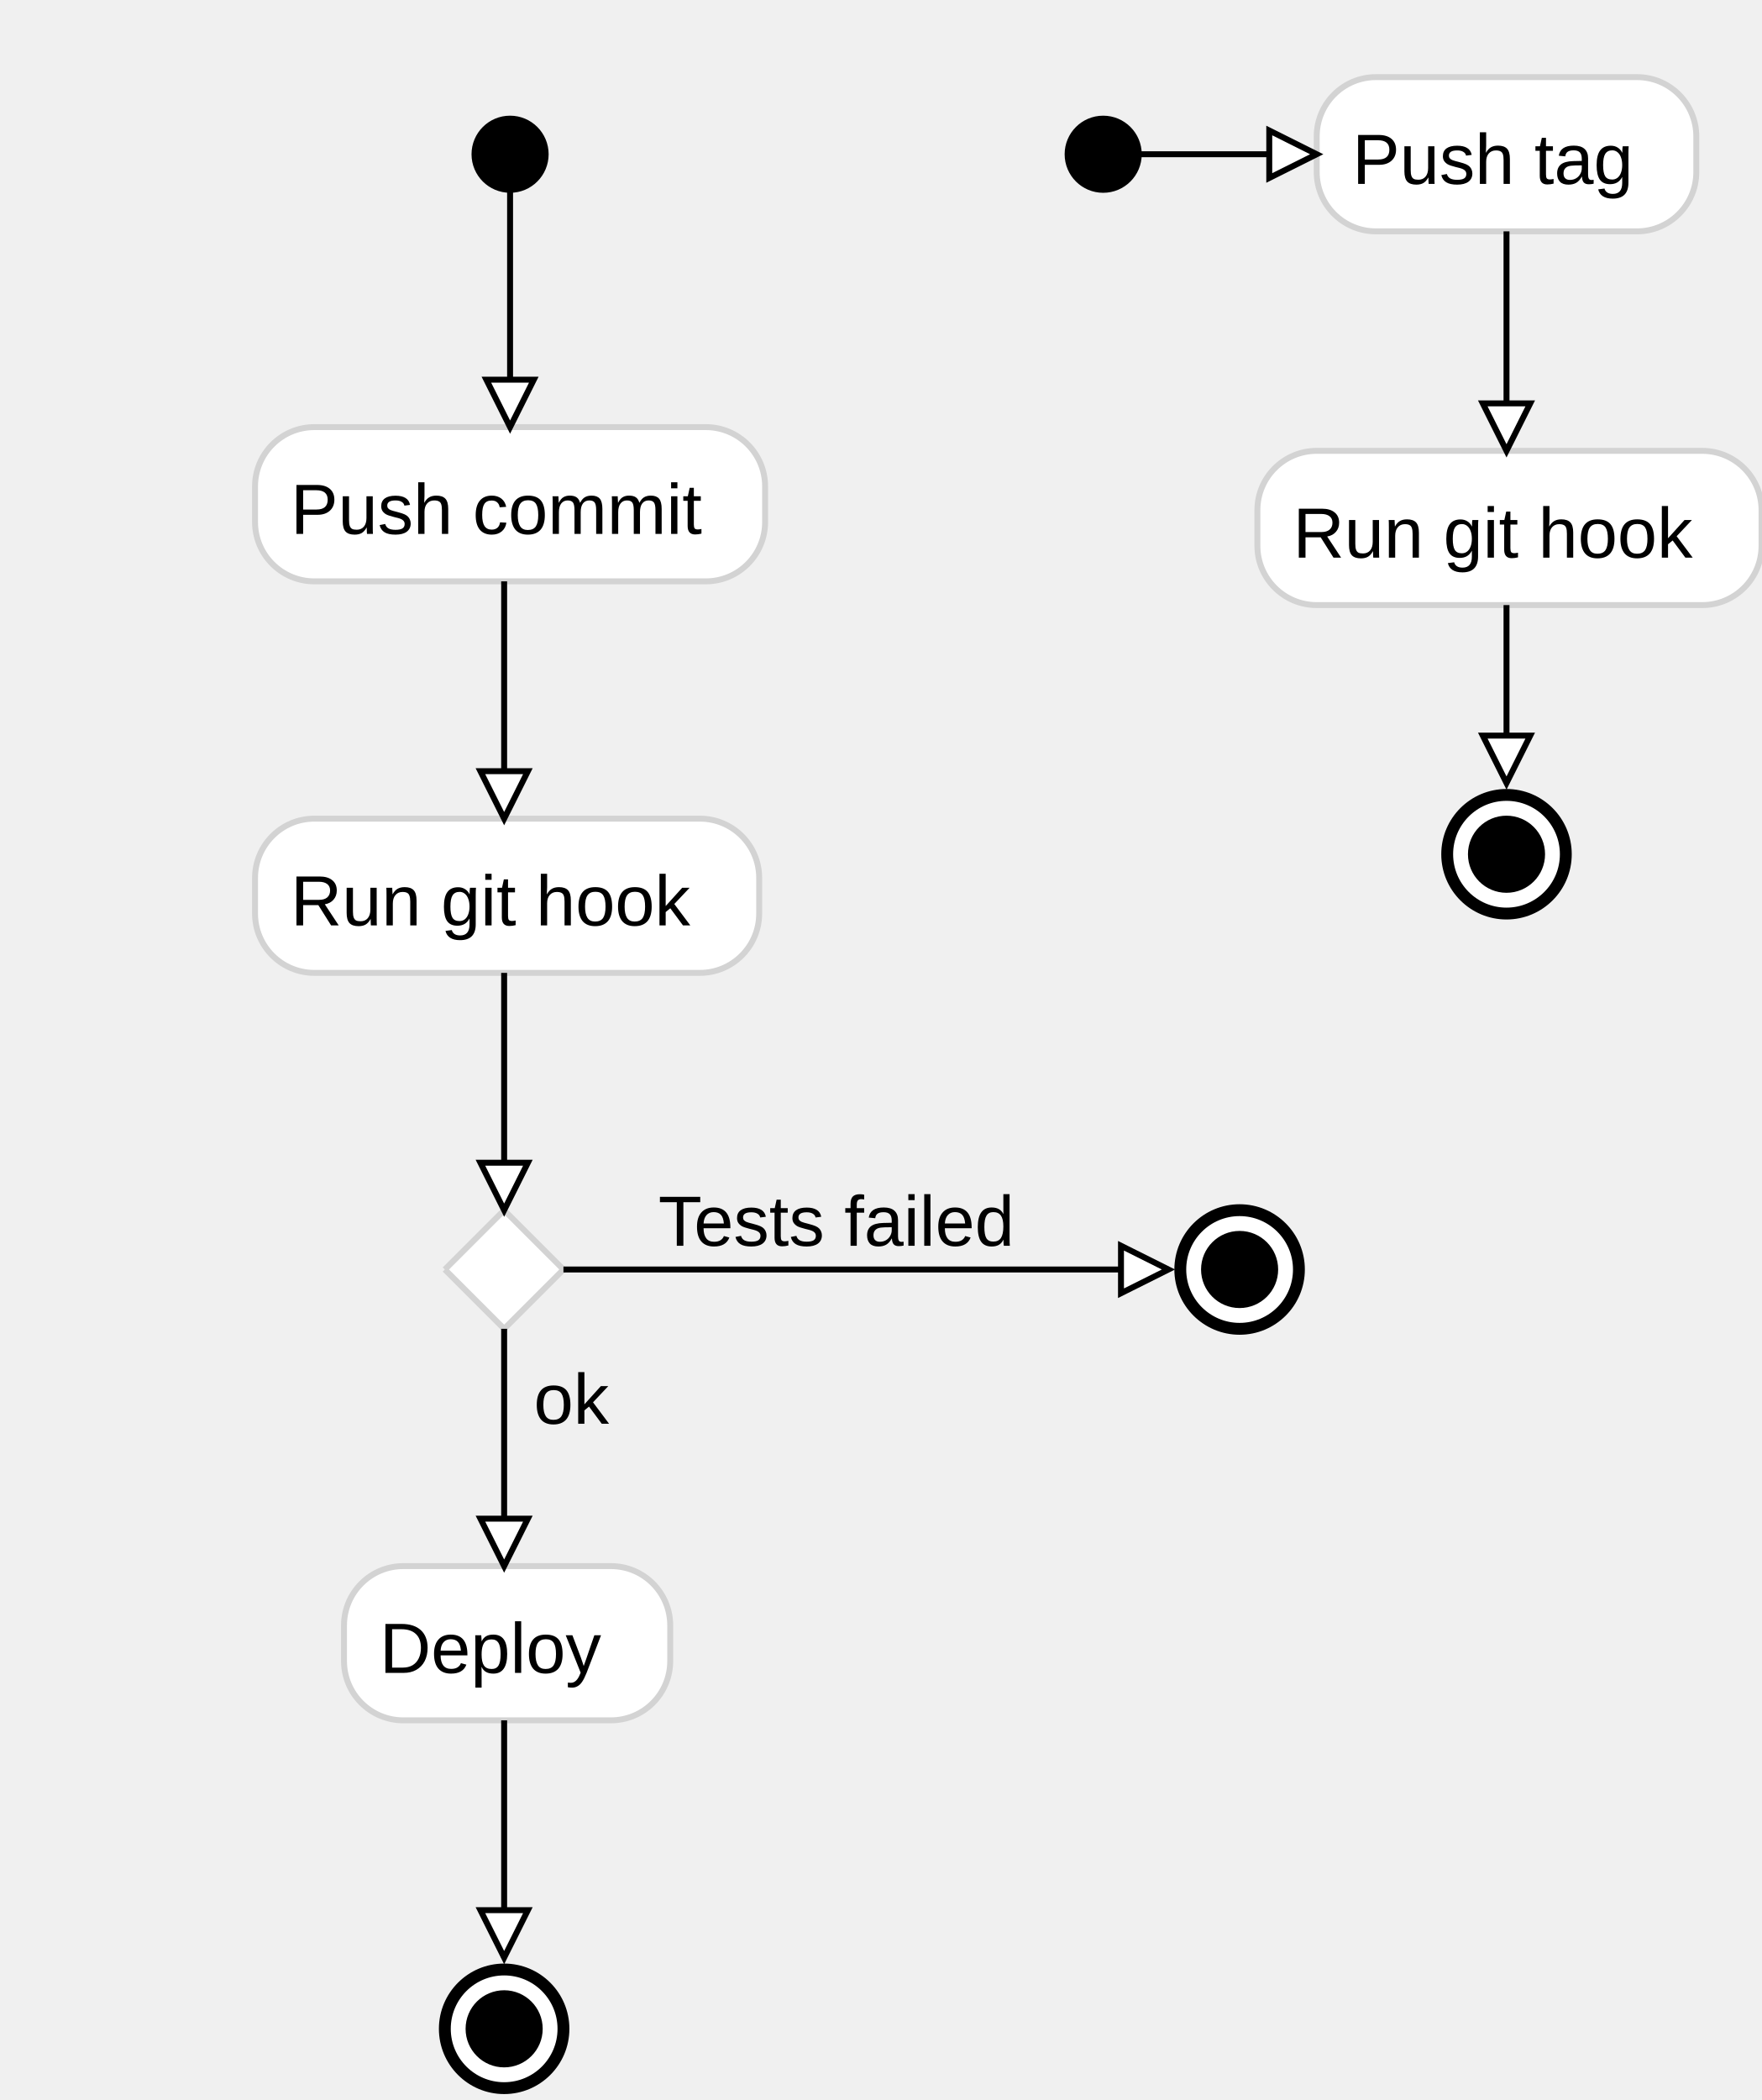
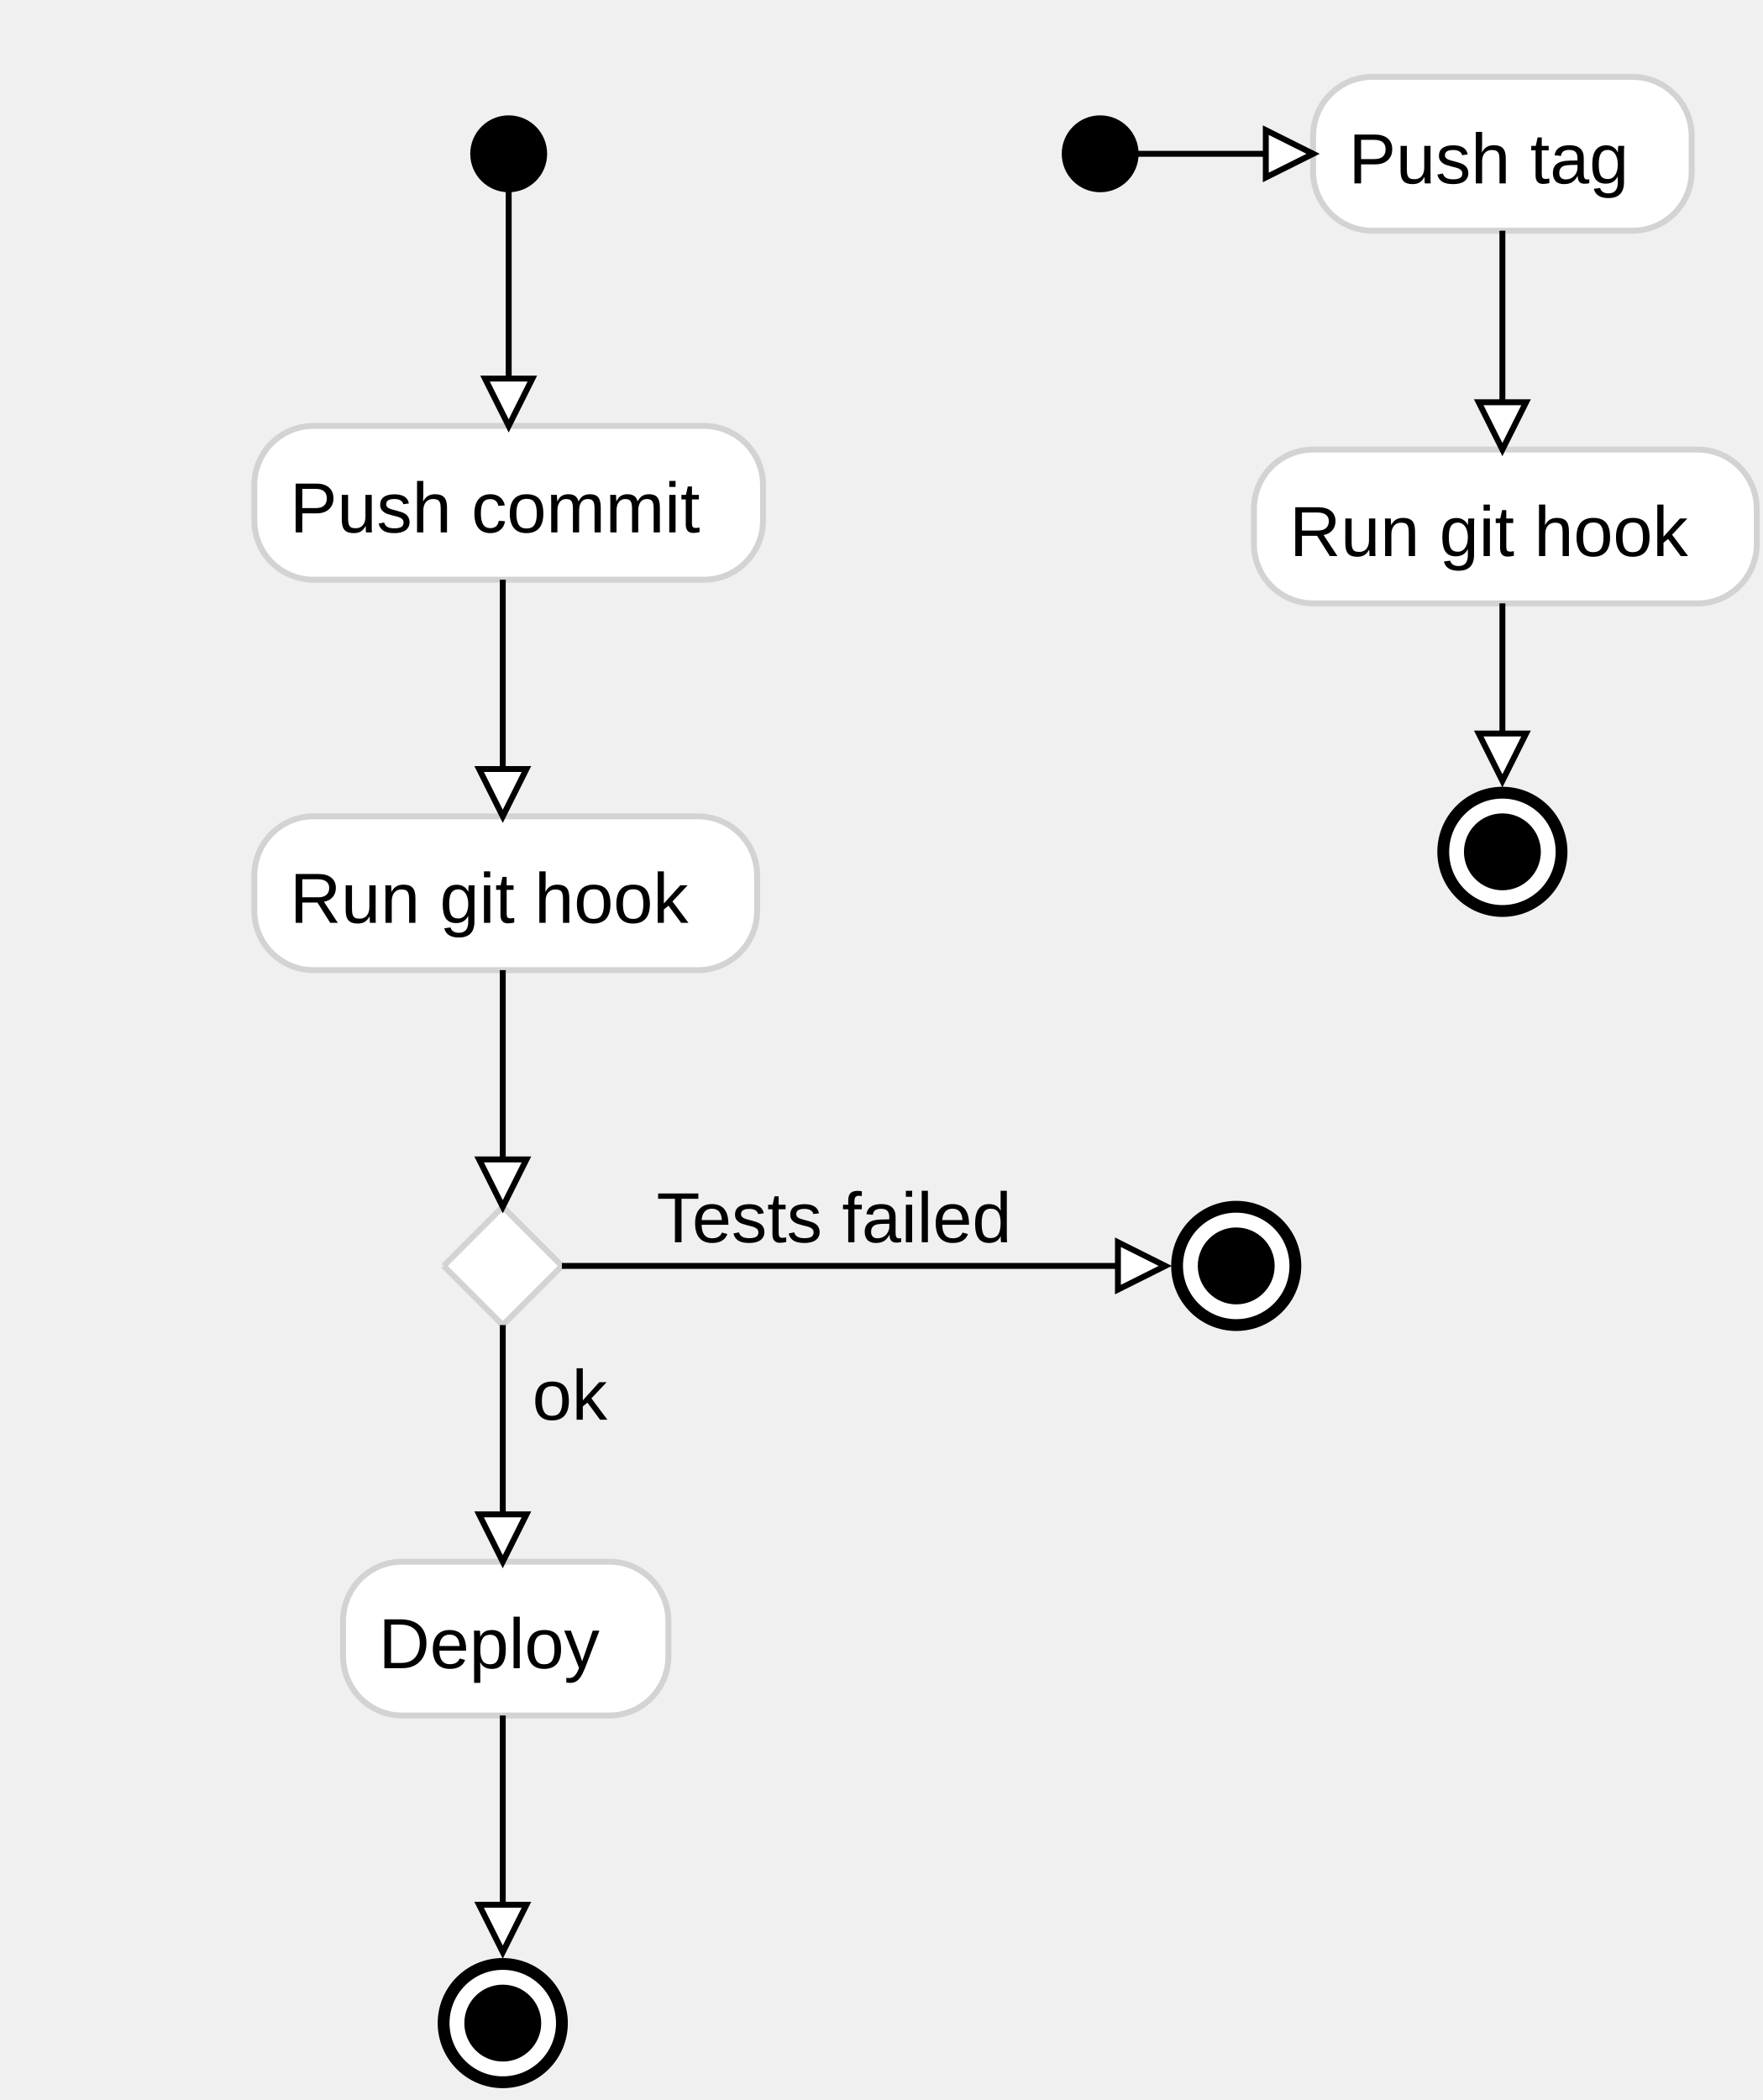
- <svg xmlns="http://www.w3.org/2000/svg" font-family="Arial,Helvetica,sans-serif" width="297" height="354">
+ <svg xmlns="http://www.w3.org/2000/svg" font-family="Arial,Helvetica,sans-serif" width="298" height="355">
  <circle stroke="black" cx="86" cy="26" r="6" />\n
<rect stroke="#d3d3d3" fill="#ffffff" rx="10" ry="10" x="43" y="72" width="86" height="26" />
  <text font-family="Arial,Helvetica,sans-serif" font-size="12px" x="49" y="90">Push commit</text>
  <path stroke="black" d="M86,32 L86,72" />
  <g transform="rotate(90 86 72)">
    <path stroke="black" fill="#ffffff" d="M86,72 l-8,-4 l 0,8 Z" />
  </g>
  <rect stroke="#d3d3d3" fill="#ffffff" rx="10" ry="10" x="43" y="138" width="85" height="26" />
  <text font-family="Arial,Helvetica,sans-serif" font-size="12px" x="49" y="156">Run git hook</text>
  <path stroke="black" d="M85,98 L85,138" />
  <g transform="rotate(90 85 138)">
    <path stroke="black" fill="#ffffff" d="M85,138 l-8,-4 l 0,8 Z" />
  </g>
  <path stroke="#d3d3d3" fill="#ffffff" d="M75,214 l 10,-10 10,10 -10,10 -10,-10" />
  <path stroke="black" d="M85,164 L85,204" />
  <g transform="rotate(90 85 204)">
    <path stroke="black" fill="#ffffff" d="M85,204 l-8,-4 l 0,8 Z" />
  </g>
  <rect stroke="#d3d3d3" fill="#ffffff" rx="10" ry="10" x="58" y="264" width="55" height="26" />
  <text font-family="Arial,Helvetica,sans-serif" font-size="12px" x="64" y="282">Deploy</text>
  <path stroke="black" d="M85,224 L85,264" />
  <g transform="rotate(90 85 264)">
    <path stroke="black" fill="#ffffff" d="M85,264 l-8,-4 l 0,8 Z" />
  </g>
  <text font-family="Arial,Helvetica,sans-serif" font-size="12px" x="90" y="240">ok</text>
  <circle stroke="black" stroke-width="2" fill="#ffffff" cx="85" cy="342" r="10" />\n<circle stroke="black" cx="85" cy="342" r="6" />\n
<path stroke="black" d="M85,290 L85,330" />
  <g transform="rotate(90 85 330)">
    <path stroke="black" fill="#ffffff" d="M85,330 l-8,-4 l 0,8 Z" />
  </g>
  <circle stroke="black" stroke-width="2" fill="#ffffff" cx="209" cy="214" r="10" />\n<circle stroke="black" cx="209" cy="214" r="6" />\n
<path stroke="black" d="M95,214 L197,214" />
  <g transform="rotate(0 197 214)">
    <path stroke="black" fill="#ffffff" d="M197,214 l-8,-4 l 0,8 Z" />
  </g>
  <text font-family="Arial,Helvetica,sans-serif" font-size="12px" x="111" y="210">Tests failed</text>
  <circle stroke="black" cx="186" cy="26" r="6" />\n
<rect stroke="#d3d3d3" fill="#ffffff" rx="10" ry="10" x="222" y="13" width="64" height="26" />
  <text font-family="Arial,Helvetica,sans-serif" font-size="12px" x="228" y="31">Push tag</text>
  <rect stroke="#d3d3d3" fill="#ffffff" rx="10" ry="10" x="212" y="76" width="85" height="26" />
  <text font-family="Arial,Helvetica,sans-serif" font-size="12px" x="218" y="94">Run git hook</text>
  <circle stroke="black" stroke-width="2" fill="#ffffff" cx="254" cy="144" r="10" />\n<circle stroke="black" cx="254" cy="144" r="6" />\n
<path stroke="black" d="M192,26 L222,26" />
  <g transform="rotate(0 222 26)">
    <path stroke="black" fill="#ffffff" d="M222,26 l-8,-4 l 0,8 Z" />
  </g>
  <path stroke="black" d="M254,39 L254,76" />
  <g transform="rotate(90 254 76)">
    <path stroke="black" fill="#ffffff" d="M254,76 l-8,-4 l 0,8 Z" />
  </g>
  <path stroke="black" d="M254,102 L254,132" />
  <g transform="rotate(90 254 132)">
    <path stroke="black" fill="#ffffff" d="M254,132 l-8,-4 l 0,8 Z" />
  </g>
</svg>
